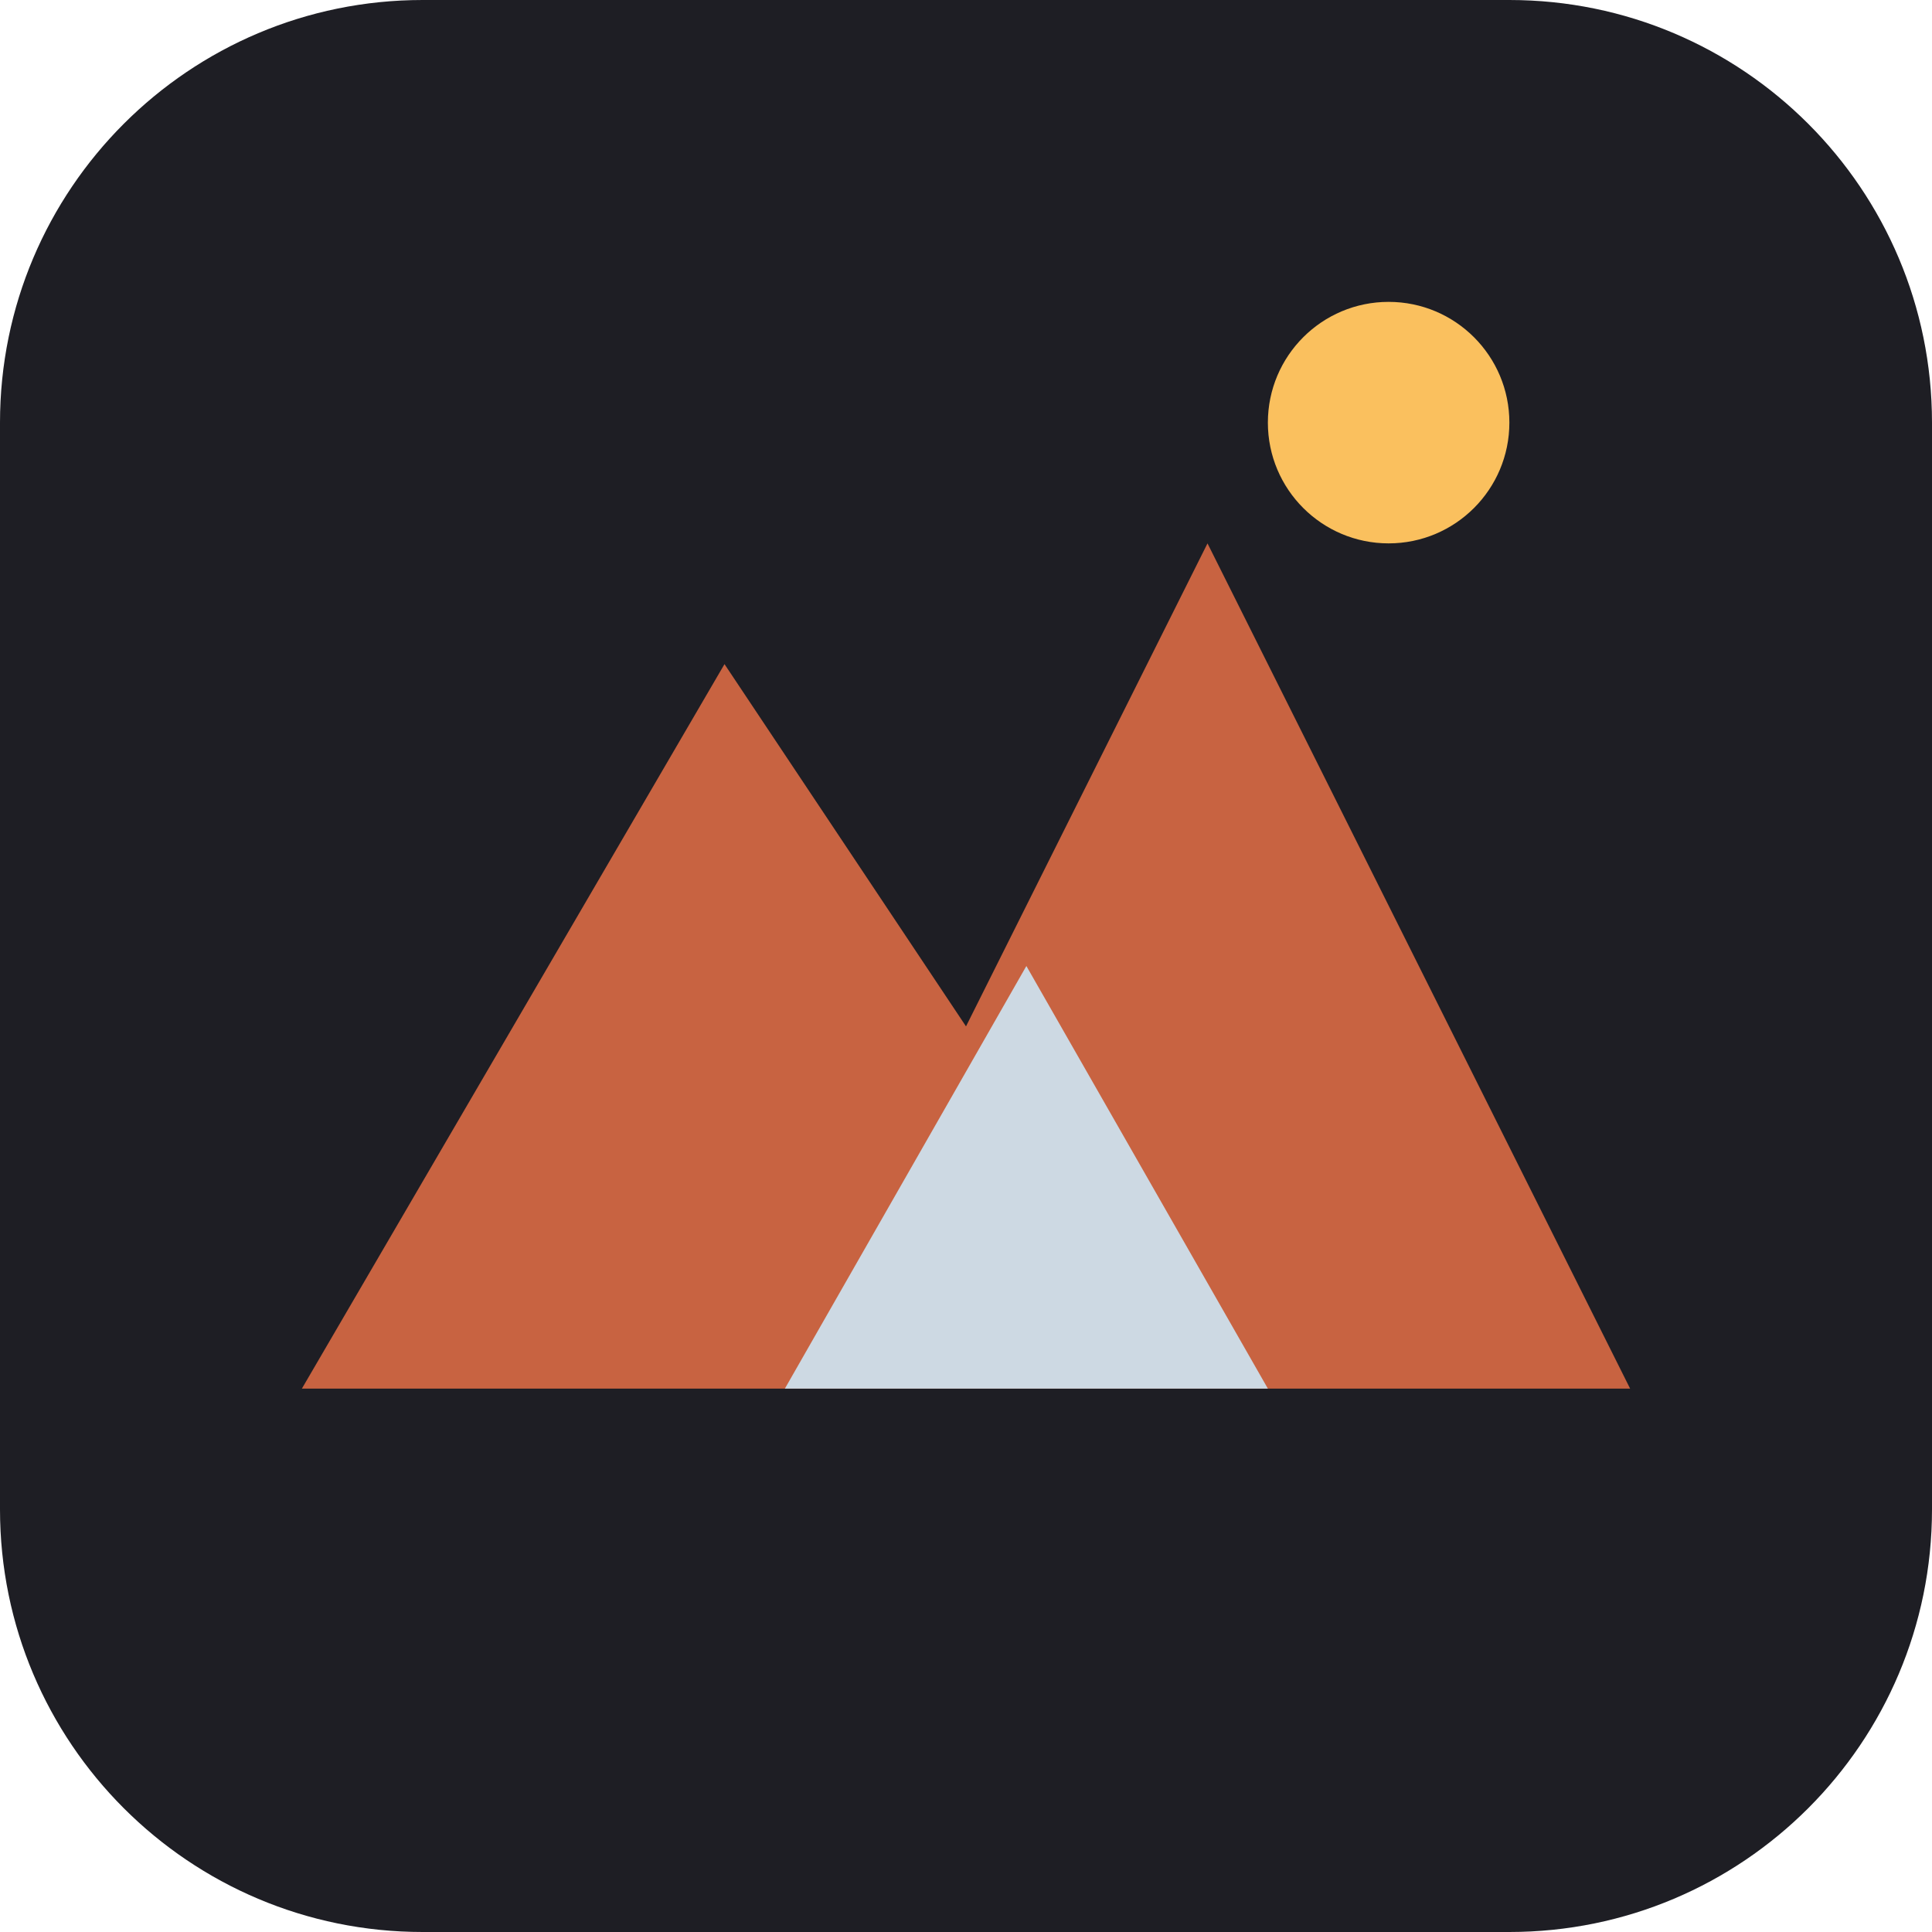
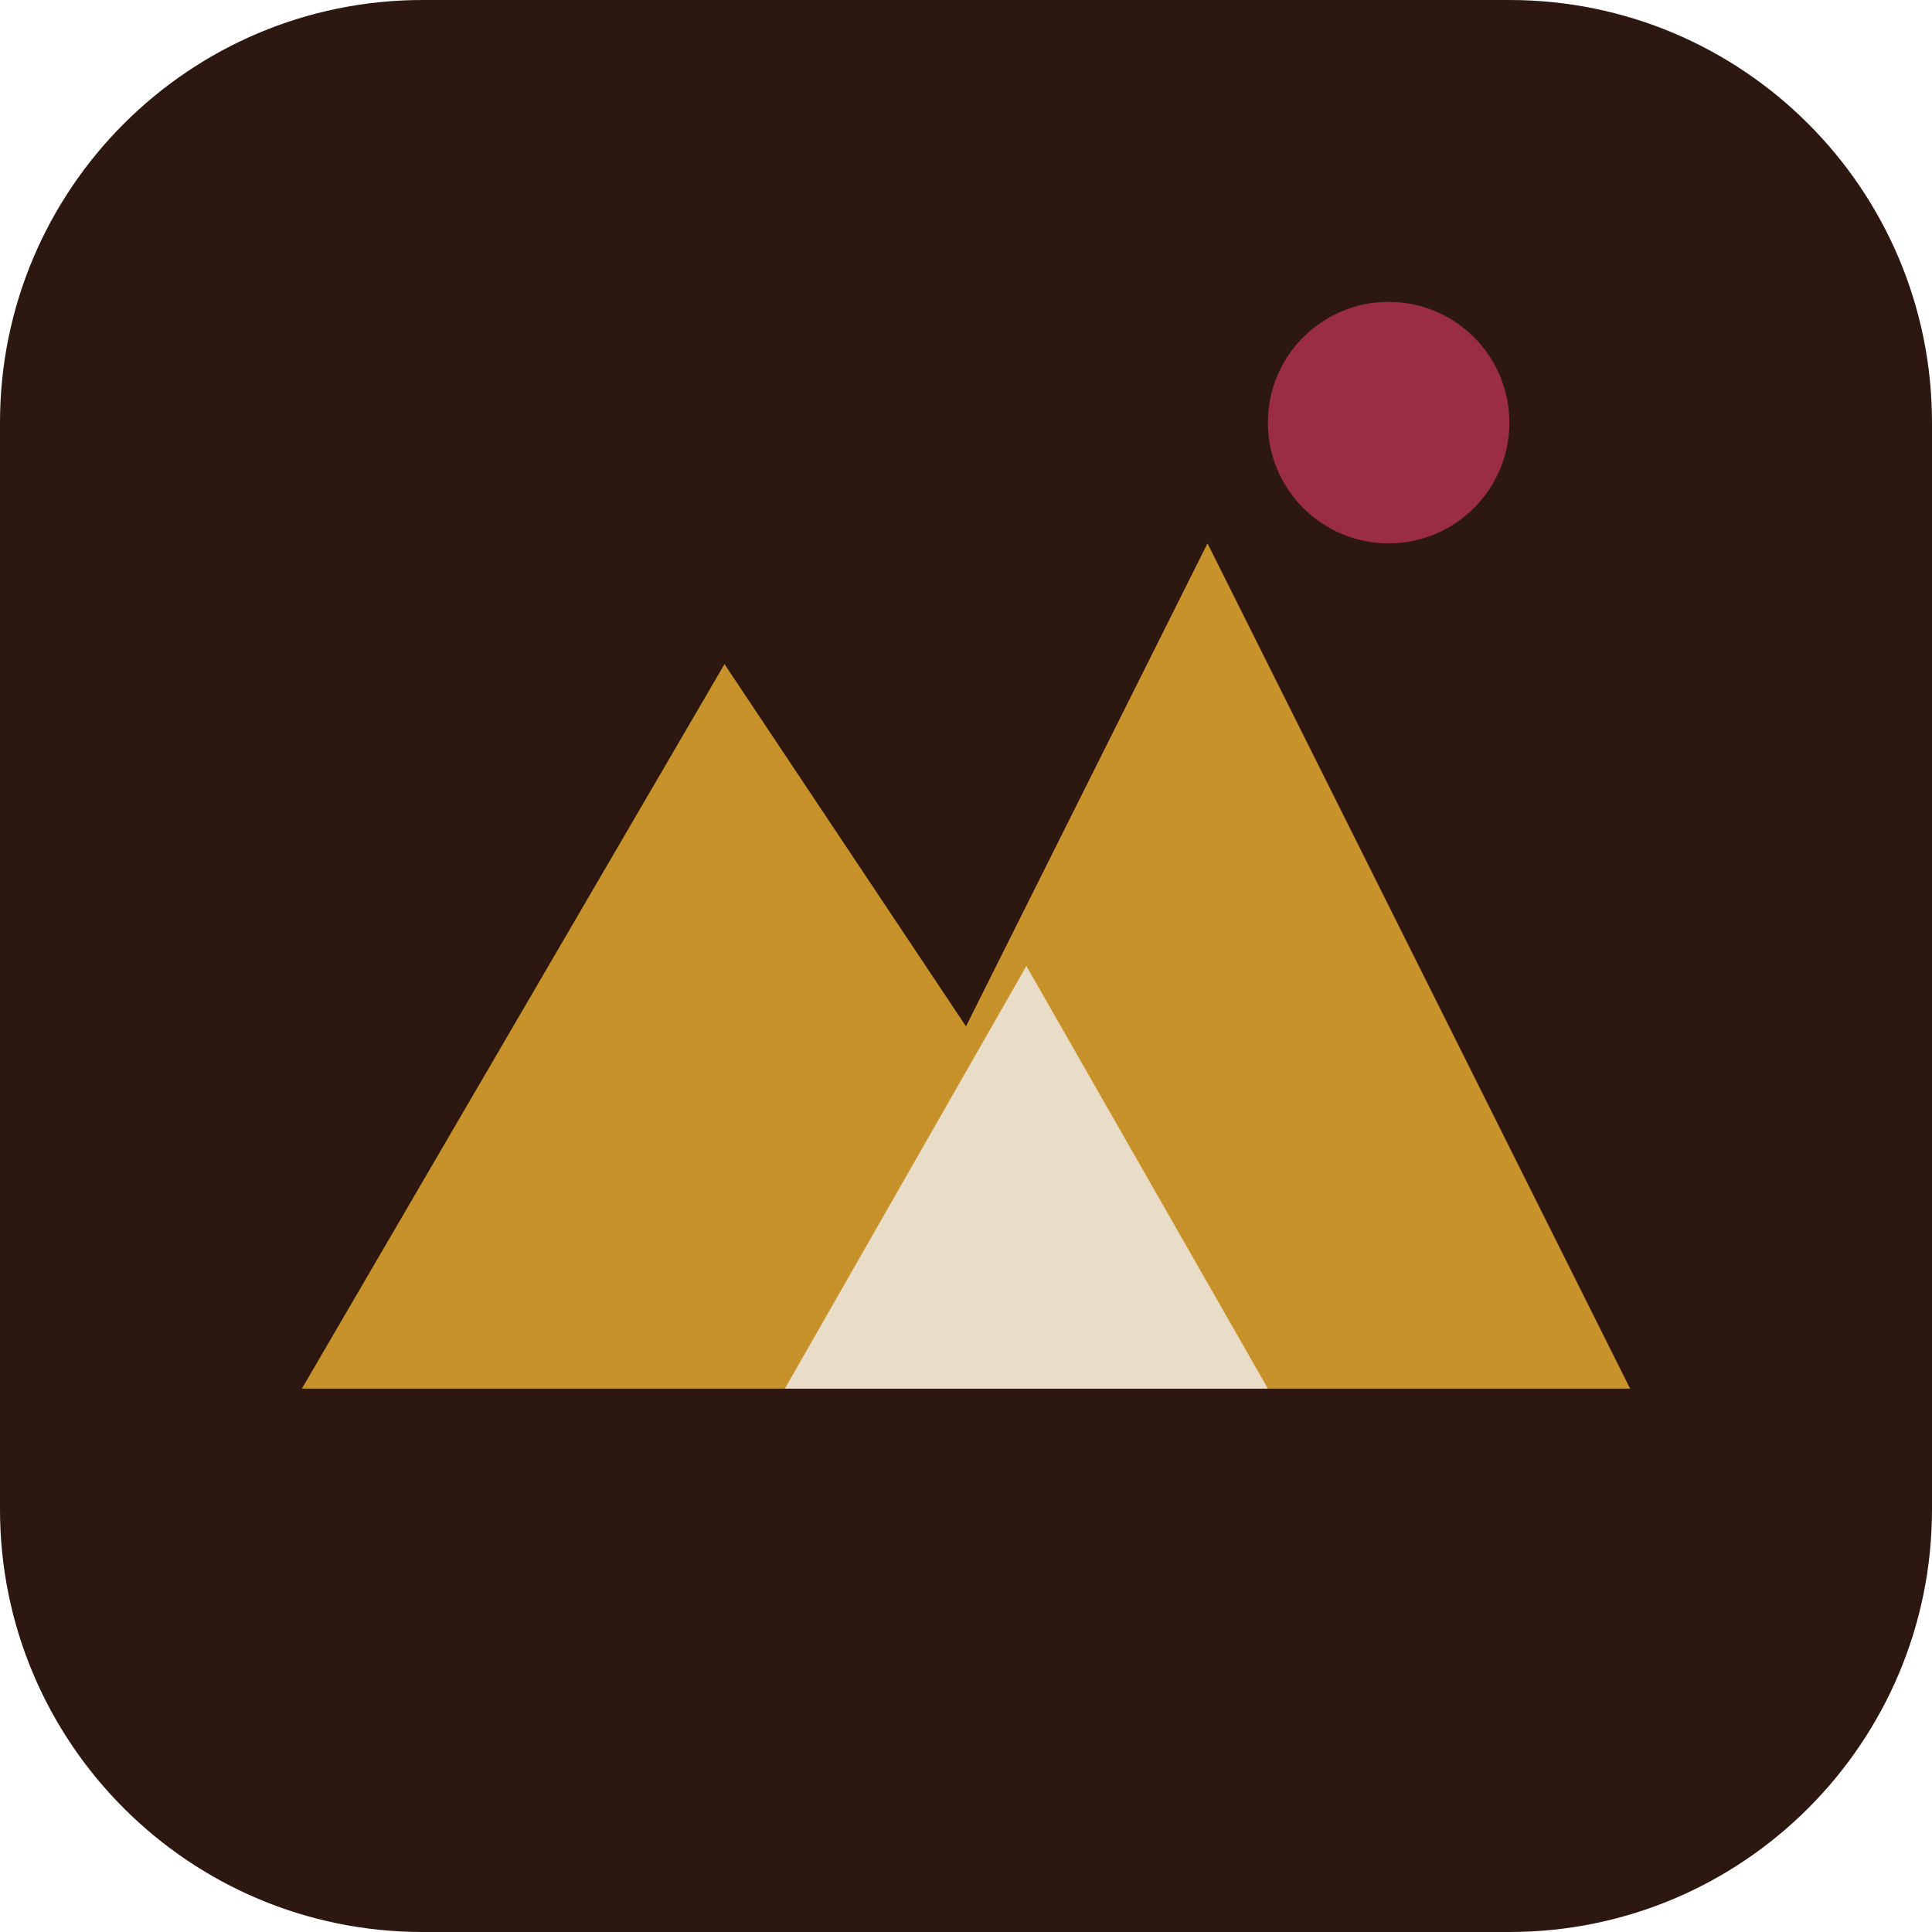
<svg xmlns="http://www.w3.org/2000/svg" viewBox="0 0 64 64">
-   <rect width="64" height="64" rx="14" fill="#1E1E24" />
-   <path d="M10 46 L24 22 L32 34 L40 18 L54 46 Z" fill="#C86341" />
-   <path d="M26 46 L34 32 L42 46 Z" fill="#CDE6F5" opacity="0.9" />
-   <circle cx="46" cy="14" r="4" fill="#FAC05E" />
+   <rect width="64" height="64" rx="14" fill="#2C1810" />
+   <path d="M10 46 L24 22 L32 34 L40 18 L54 46 Z" fill="#C8922A" />
+   <path d="M26 46 L34 32 L42 46 Z" fill="#EDE5D8" opacity="0.9" />
+   <circle cx="46" cy="14" r="4" fill="#9B2D42" />
</svg>
